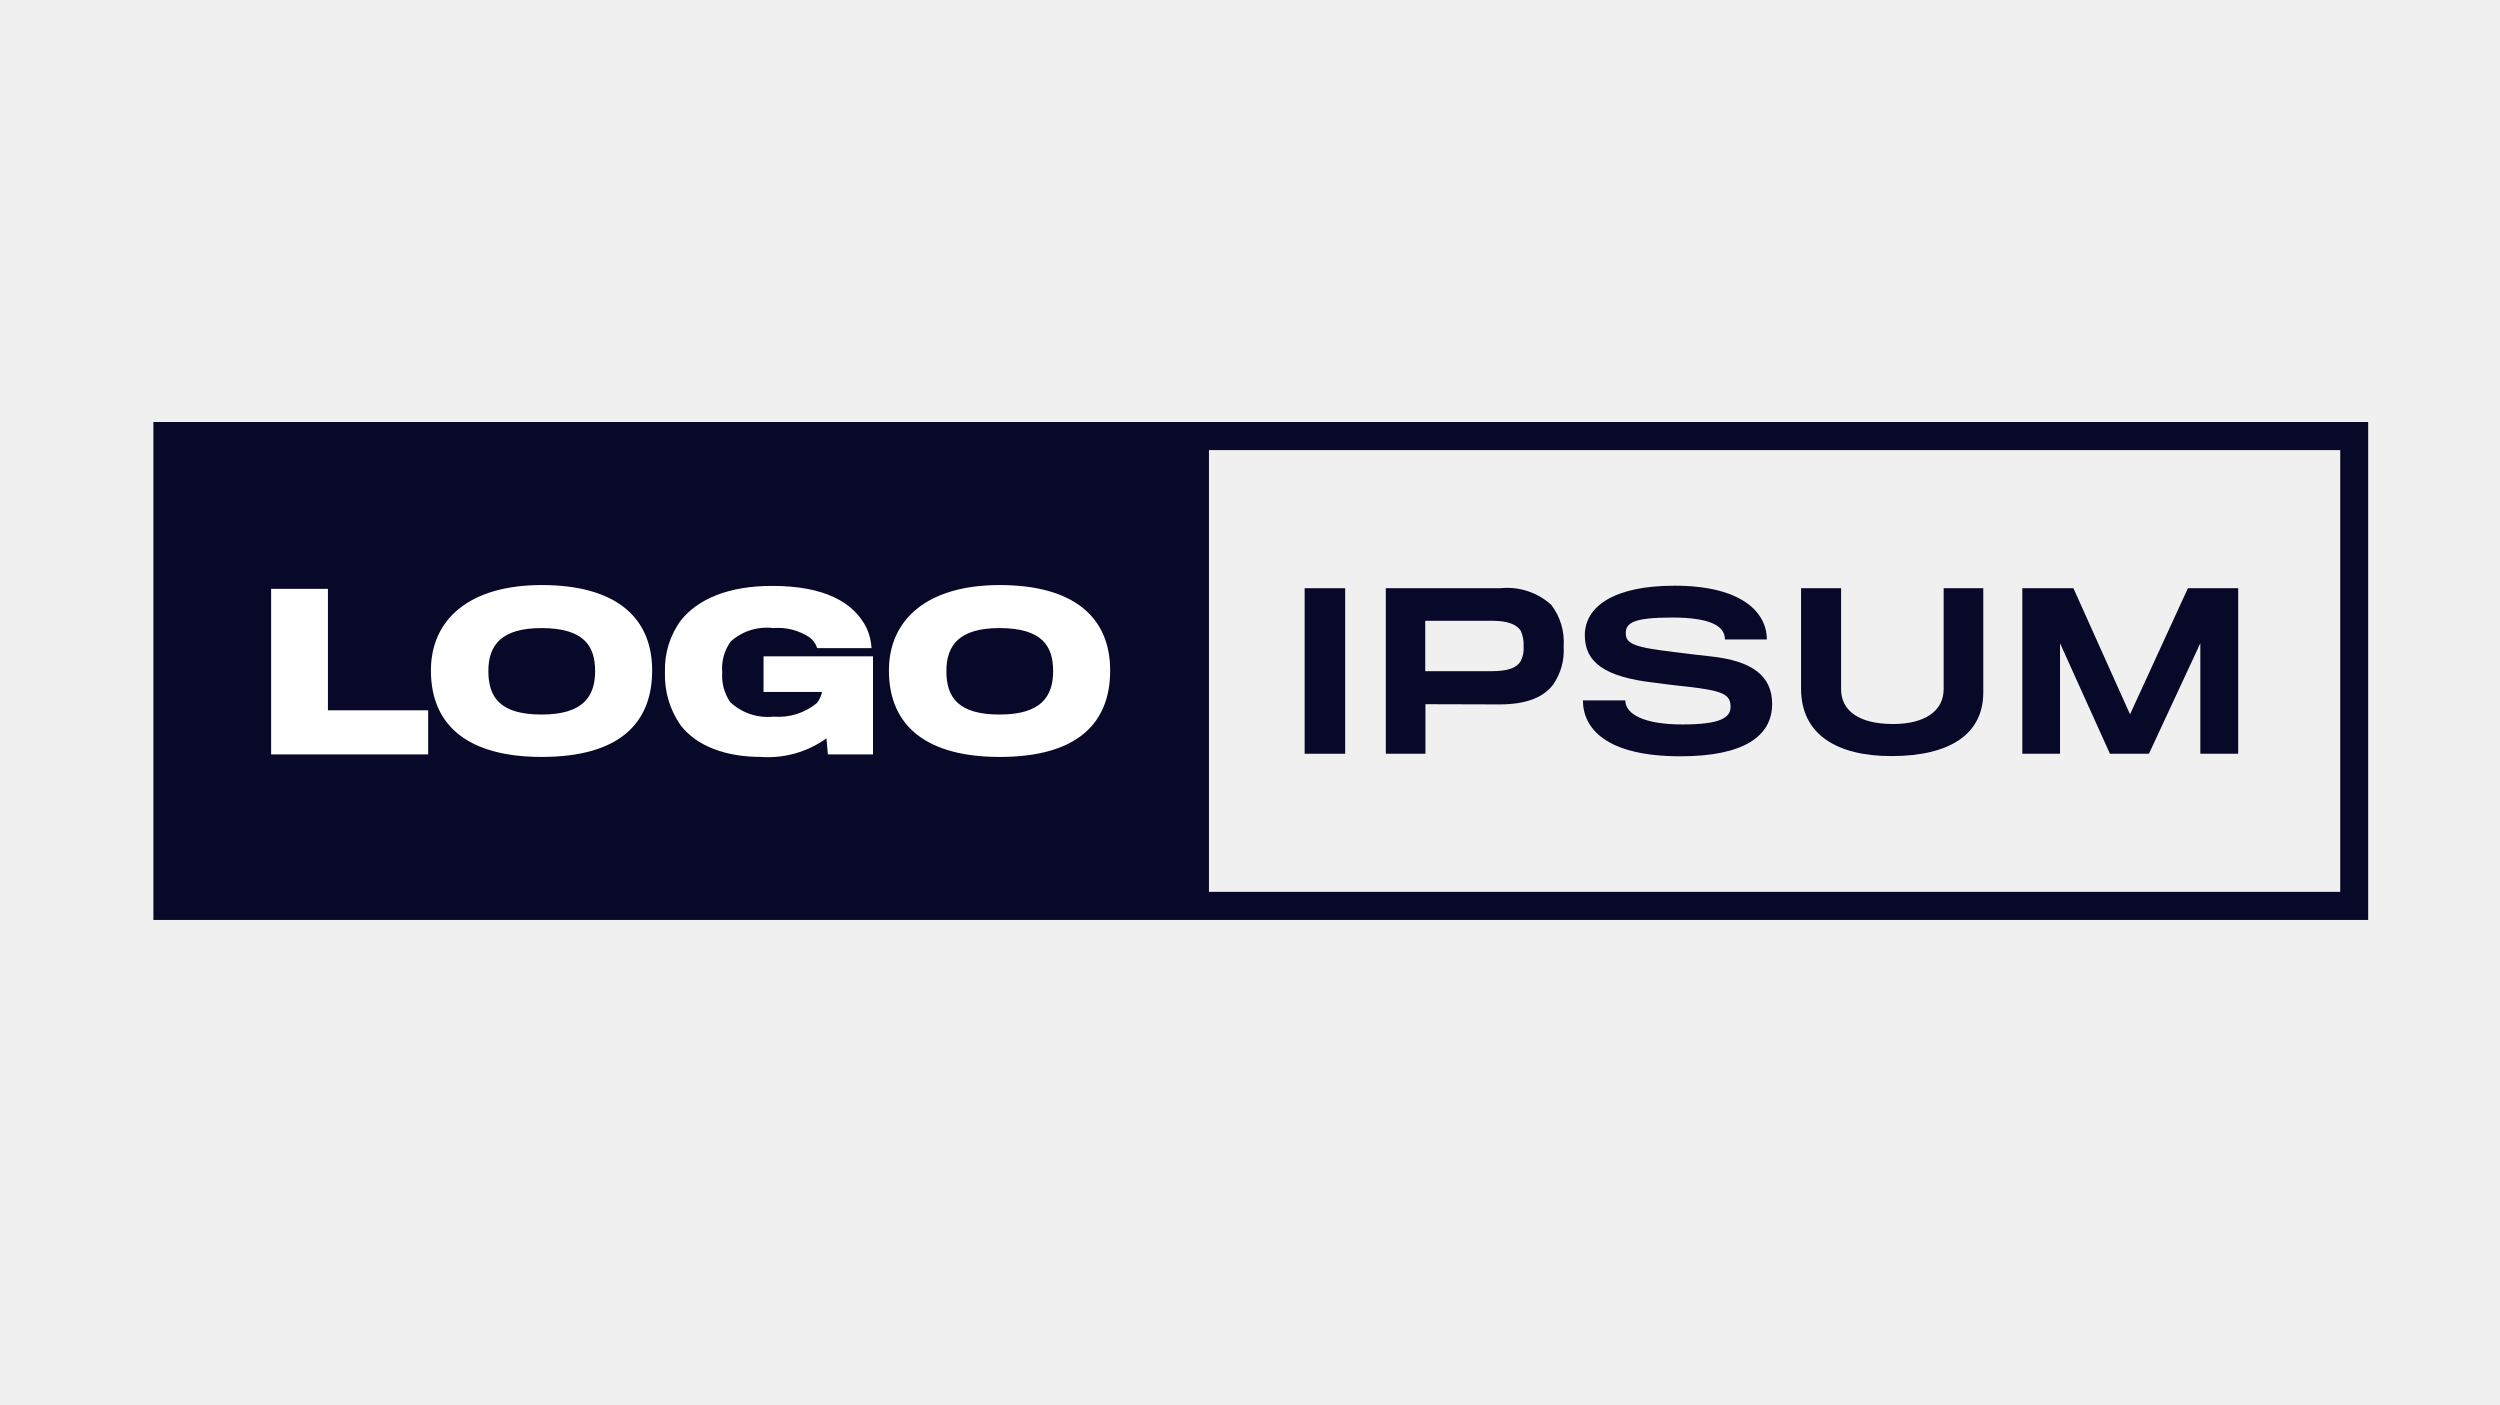
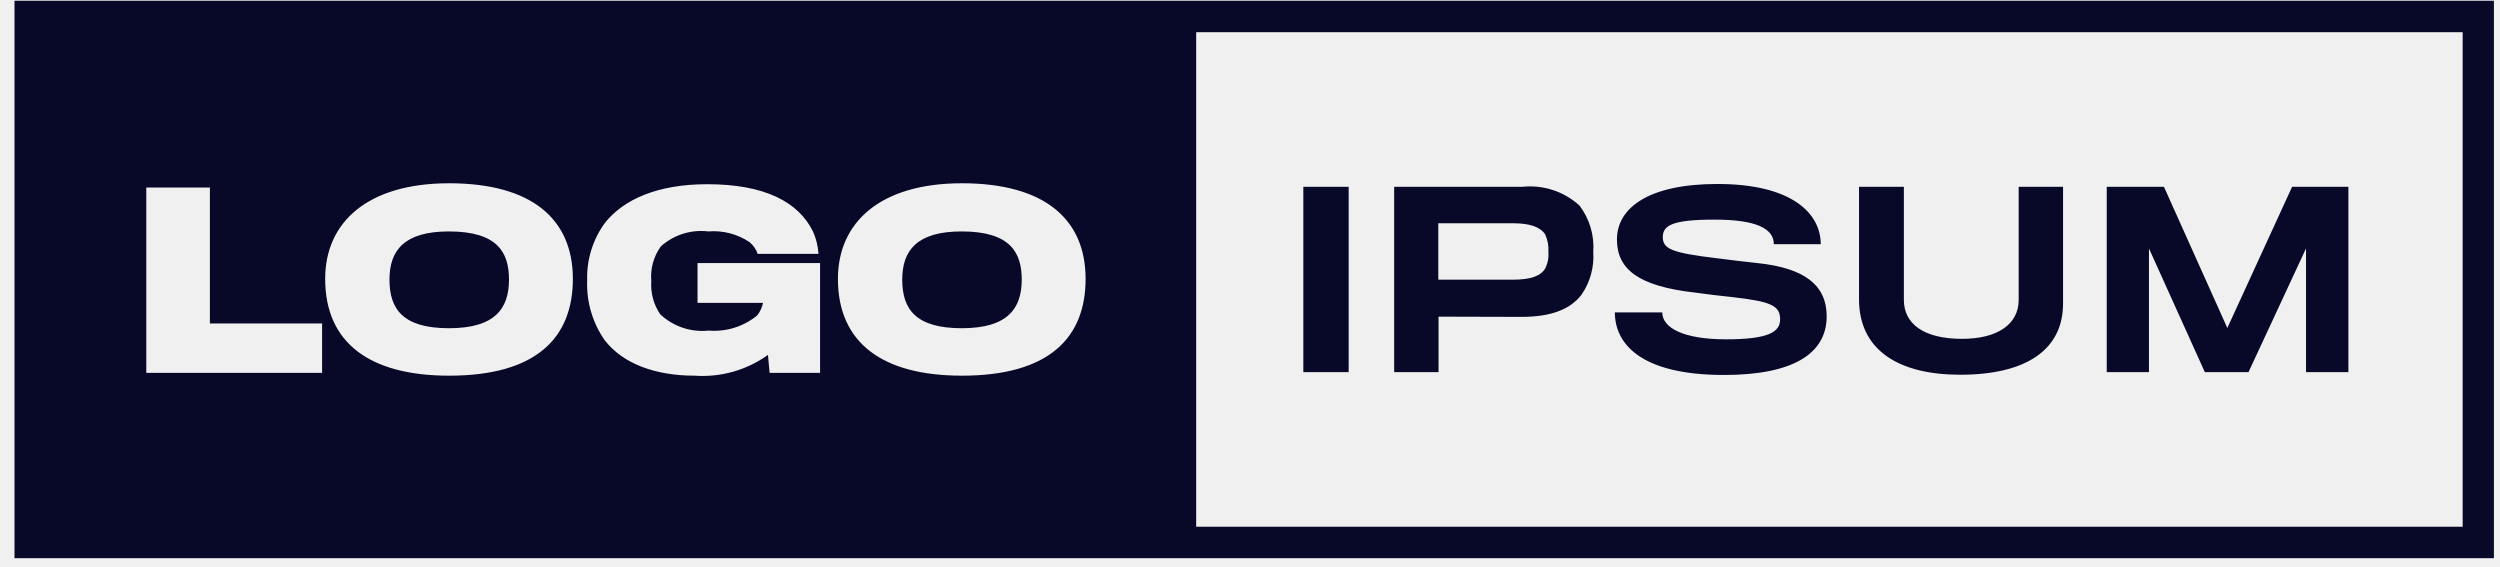
- <svg xmlns="http://www.w3.org/2000/svg" width="178" height="100" viewBox="0 0 178 100" fill="none">
-   <path d="M10.922 30.047V65.5H168.614V30.047H10.922ZM166.625 63.5H86.077V32.047H166.625V63.5Z" fill="#080829" />
-   <path d="M19.304 53.713V41.926H23.349V50.574H30.485V53.713H19.304Z" fill="white" />
-   <path d="M46.433 47.737C46.433 51.49 44.104 53.893 38.564 53.893C33.533 53.893 30.681 51.821 30.681 47.737C30.681 44.118 33.399 41.656 38.564 41.656C43.81 41.656 46.433 43.923 46.433 47.737ZM42.372 47.782C42.372 46.082 41.67 44.719 38.55 44.719C35.697 44.719 34.771 45.935 34.771 47.782C34.771 49.659 35.621 50.875 38.562 50.875C41.523 50.875 42.372 49.584 42.372 47.782Z" fill="white" />
-   <path d="M58.947 53.713L58.842 52.571C57.489 53.542 55.842 54.01 54.184 53.893C51.691 53.893 49.614 53.142 48.45 51.626C47.682 50.519 47.294 49.191 47.345 47.842C47.301 46.522 47.703 45.225 48.484 44.163C49.662 42.692 51.798 41.716 54.978 41.716C58.637 41.716 60.786 42.842 61.711 44.734C61.91 45.179 62.026 45.657 62.055 46.145H58.185C58.088 45.849 57.906 45.588 57.663 45.394C56.892 44.88 55.972 44.642 55.05 44.719C54.509 44.653 53.961 44.703 53.441 44.866C52.921 45.029 52.441 45.302 52.034 45.665C51.571 46.302 51.354 47.086 51.422 47.872C51.368 48.622 51.568 49.368 51.989 49.989C52.4 50.374 52.889 50.666 53.422 50.845C53.956 51.023 54.521 51.085 55.08 51.025C56.19 51.116 57.292 50.771 58.155 50.064C58.341 49.831 58.469 49.556 58.528 49.264H54.364V46.731H62.157V53.713H58.947Z" fill="white" />
-   <path d="M79.044 47.737C79.044 51.49 76.714 53.893 71.175 53.893C66.144 53.893 63.291 51.821 63.291 47.737C63.291 44.118 66.01 41.656 71.175 41.656C76.417 41.656 79.044 43.923 79.044 47.737ZM74.983 47.782C74.983 46.082 74.281 44.719 71.16 44.719C68.308 44.719 67.382 45.935 67.382 47.782C67.382 49.659 68.233 50.875 71.173 50.875C74.133 50.875 74.983 49.584 74.983 47.782Z" fill="white" />
-   <path d="M92.891 53.668V41.881H95.775V53.668H92.891Z" fill="#080829" />
-   <path d="M110.584 48.743C109.853 49.704 108.595 50.143 106.822 50.154C106.448 50.154 101.491 50.139 101.491 50.139V53.668H98.669V41.881H106.823C107.476 41.812 108.138 41.881 108.762 42.086C109.387 42.29 109.962 42.624 110.451 43.067C111.095 43.911 111.408 44.964 111.332 46.025C111.397 46.99 111.134 47.949 110.584 48.743ZM108.27 44.9C107.971 44.45 107.328 44.2 106.239 44.2H101.476V47.788H106.208C107.373 47.788 107.986 47.548 108.27 47.082C108.439 46.754 108.51 46.384 108.479 46.016C108.503 45.632 108.432 45.248 108.27 44.9Z" fill="#080829" />
-   <path d="M119.648 53.848C114.332 53.848 112.705 51.848 112.705 49.869H115.721C115.721 50.845 117.049 51.581 119.782 51.581C122.499 51.581 123.216 51.1 123.216 50.319C123.216 49.448 122.679 49.178 120.155 48.893C119.658 48.848 118.304 48.683 117.796 48.608C114.216 48.202 112.838 47.136 112.838 45.229C112.838 43.217 114.855 41.701 119.229 41.701C123.978 41.701 125.799 43.578 125.799 45.53H122.816C122.816 44.539 121.696 43.968 119.053 43.968C116.335 43.968 115.754 44.343 115.754 45.079C115.754 45.845 116.35 46.085 119.234 46.43C119.891 46.521 121.354 46.686 121.757 46.73C124.804 47.045 126.177 48.156 126.177 50.123C126.172 52.466 124.082 53.848 119.648 53.848Z" fill="#080829" />
-   <path d="M134.669 53.833C130.773 53.833 128.235 52.286 128.235 49.033V41.881H131.086V49.073C131.086 50.56 132.296 51.55 134.789 51.55C137.043 51.55 138.388 50.62 138.388 49.073V41.881H141.21V49.3C141.21 52.257 138.85 53.833 134.669 53.833Z" fill="#080829" />
-   <path d="M156.663 53.668V45.8L153.004 53.668H150.228L146.674 45.8V53.668H143.989V41.881H147.627L151.658 50.86L155.779 41.881H159.359V53.668H156.663Z" fill="#080829" />
+ <svg xmlns="http://www.w3.org/2000/svg" width="159" height="36" viewBox="0 0 159 36" fill="none">
+   <path d="M158.613 35.5H0.922V0.047H158.613V35.5ZM76.077 33.5H156.625V2.047H76.077V33.5ZM44.978 11.716C41.798 11.716 39.662 12.692 38.483 14.163C37.703 15.225 37.301 16.522 37.345 17.842C37.294 19.19 37.682 20.519 38.45 21.626C39.615 23.142 41.691 23.893 44.184 23.893C45.842 24.009 47.49 23.543 48.843 22.571L48.947 23.713H52.157V16.73H44.363V19.264H48.528C48.469 19.556 48.341 19.83 48.155 20.064C47.292 20.771 46.189 21.116 45.079 21.025C44.52 21.085 43.955 21.023 43.422 20.845C42.889 20.666 42.4 20.374 41.989 19.989C41.569 19.368 41.368 18.622 41.422 17.872C41.353 17.086 41.572 16.302 42.034 15.665C42.442 15.302 42.921 15.029 43.44 14.866C43.96 14.703 44.509 14.653 45.05 14.719C45.971 14.642 46.892 14.88 47.663 15.394C47.906 15.587 48.088 15.848 48.185 16.145H52.056C52.027 15.657 51.909 15.18 51.711 14.734C50.786 12.842 48.637 11.716 44.978 11.716ZM28.564 11.656C23.399 11.656 20.681 14.118 20.681 17.737C20.681 21.821 23.533 23.893 28.564 23.893C34.104 23.893 36.434 21.49 36.434 17.737C36.434 13.923 33.81 11.656 28.564 11.656ZM61.175 11.656C56.01 11.656 53.292 14.118 53.292 17.737C53.292 21.821 56.143 23.892 61.175 23.893C66.713 23.893 69.044 21.49 69.044 17.737C69.044 13.923 66.416 11.656 61.175 11.656ZM109.229 11.701C113.978 11.701 115.799 13.578 115.799 15.53H112.816C112.816 14.539 111.696 13.968 109.053 13.968C106.335 13.968 105.754 14.343 105.754 15.079C105.754 15.845 106.351 16.085 109.234 16.43C109.892 16.521 111.354 16.686 111.757 16.73C114.804 17.046 116.177 18.156 116.177 20.123C116.172 22.466 114.082 23.848 109.647 23.848C104.332 23.848 102.705 21.848 102.705 19.869H105.721C105.721 20.845 107.05 21.581 109.782 21.581C112.499 21.581 113.216 21.1 113.216 20.319C113.216 19.448 112.679 19.178 110.155 18.893C109.658 18.848 108.304 18.683 107.796 18.608C104.217 18.202 102.838 17.136 102.838 15.229C102.838 13.217 104.855 11.701 109.229 11.701ZM121.086 19.073C121.086 20.56 122.296 21.55 124.789 21.55C127.043 21.55 128.388 20.62 128.388 19.073V11.881H131.21V19.3C131.21 22.257 128.85 23.833 124.67 23.833C120.774 23.833 118.234 22.286 118.234 19.033V11.881H121.086V19.073ZM9.304 23.713H20.485V20.574H13.349V11.926H9.304V23.713ZM85.775 23.668H82.892V11.881H85.775V23.668ZM96.823 11.881C97.476 11.811 98.137 11.882 98.762 12.086C99.387 12.29 99.962 12.625 100.45 13.067C101.095 13.912 101.409 14.964 101.332 16.025C101.398 16.99 101.134 17.949 100.584 18.743C99.853 19.704 98.595 20.143 96.822 20.154C96.45 20.154 91.54 20.139 91.491 20.139V23.668H88.669V11.881H96.823ZM141.658 20.86L145.778 11.881H149.358V23.668H146.663V15.8L143.004 23.668H140.228L136.674 15.8V23.668H133.989V11.881H137.627L141.658 20.86ZM28.55 14.719C31.67 14.719 32.372 16.082 32.372 17.782C32.372 19.584 31.523 20.875 28.562 20.875C25.621 20.875 24.771 19.659 24.77 17.782C24.77 15.935 25.698 14.719 28.55 14.719ZM61.16 14.719C64.281 14.719 64.982 16.082 64.982 17.782C64.982 19.584 64.132 20.875 61.173 20.875C58.233 20.875 57.382 19.659 57.382 17.782C57.382 15.935 58.308 14.719 61.16 14.719ZM91.476 17.788H96.208C97.372 17.788 97.986 17.548 98.269 17.082C98.439 16.754 98.51 16.384 98.478 16.016C98.503 15.632 98.431 15.248 98.269 14.9C97.971 14.45 97.328 14.2 96.239 14.2H91.476V17.788Z" fill="#080829" />
</svg>
